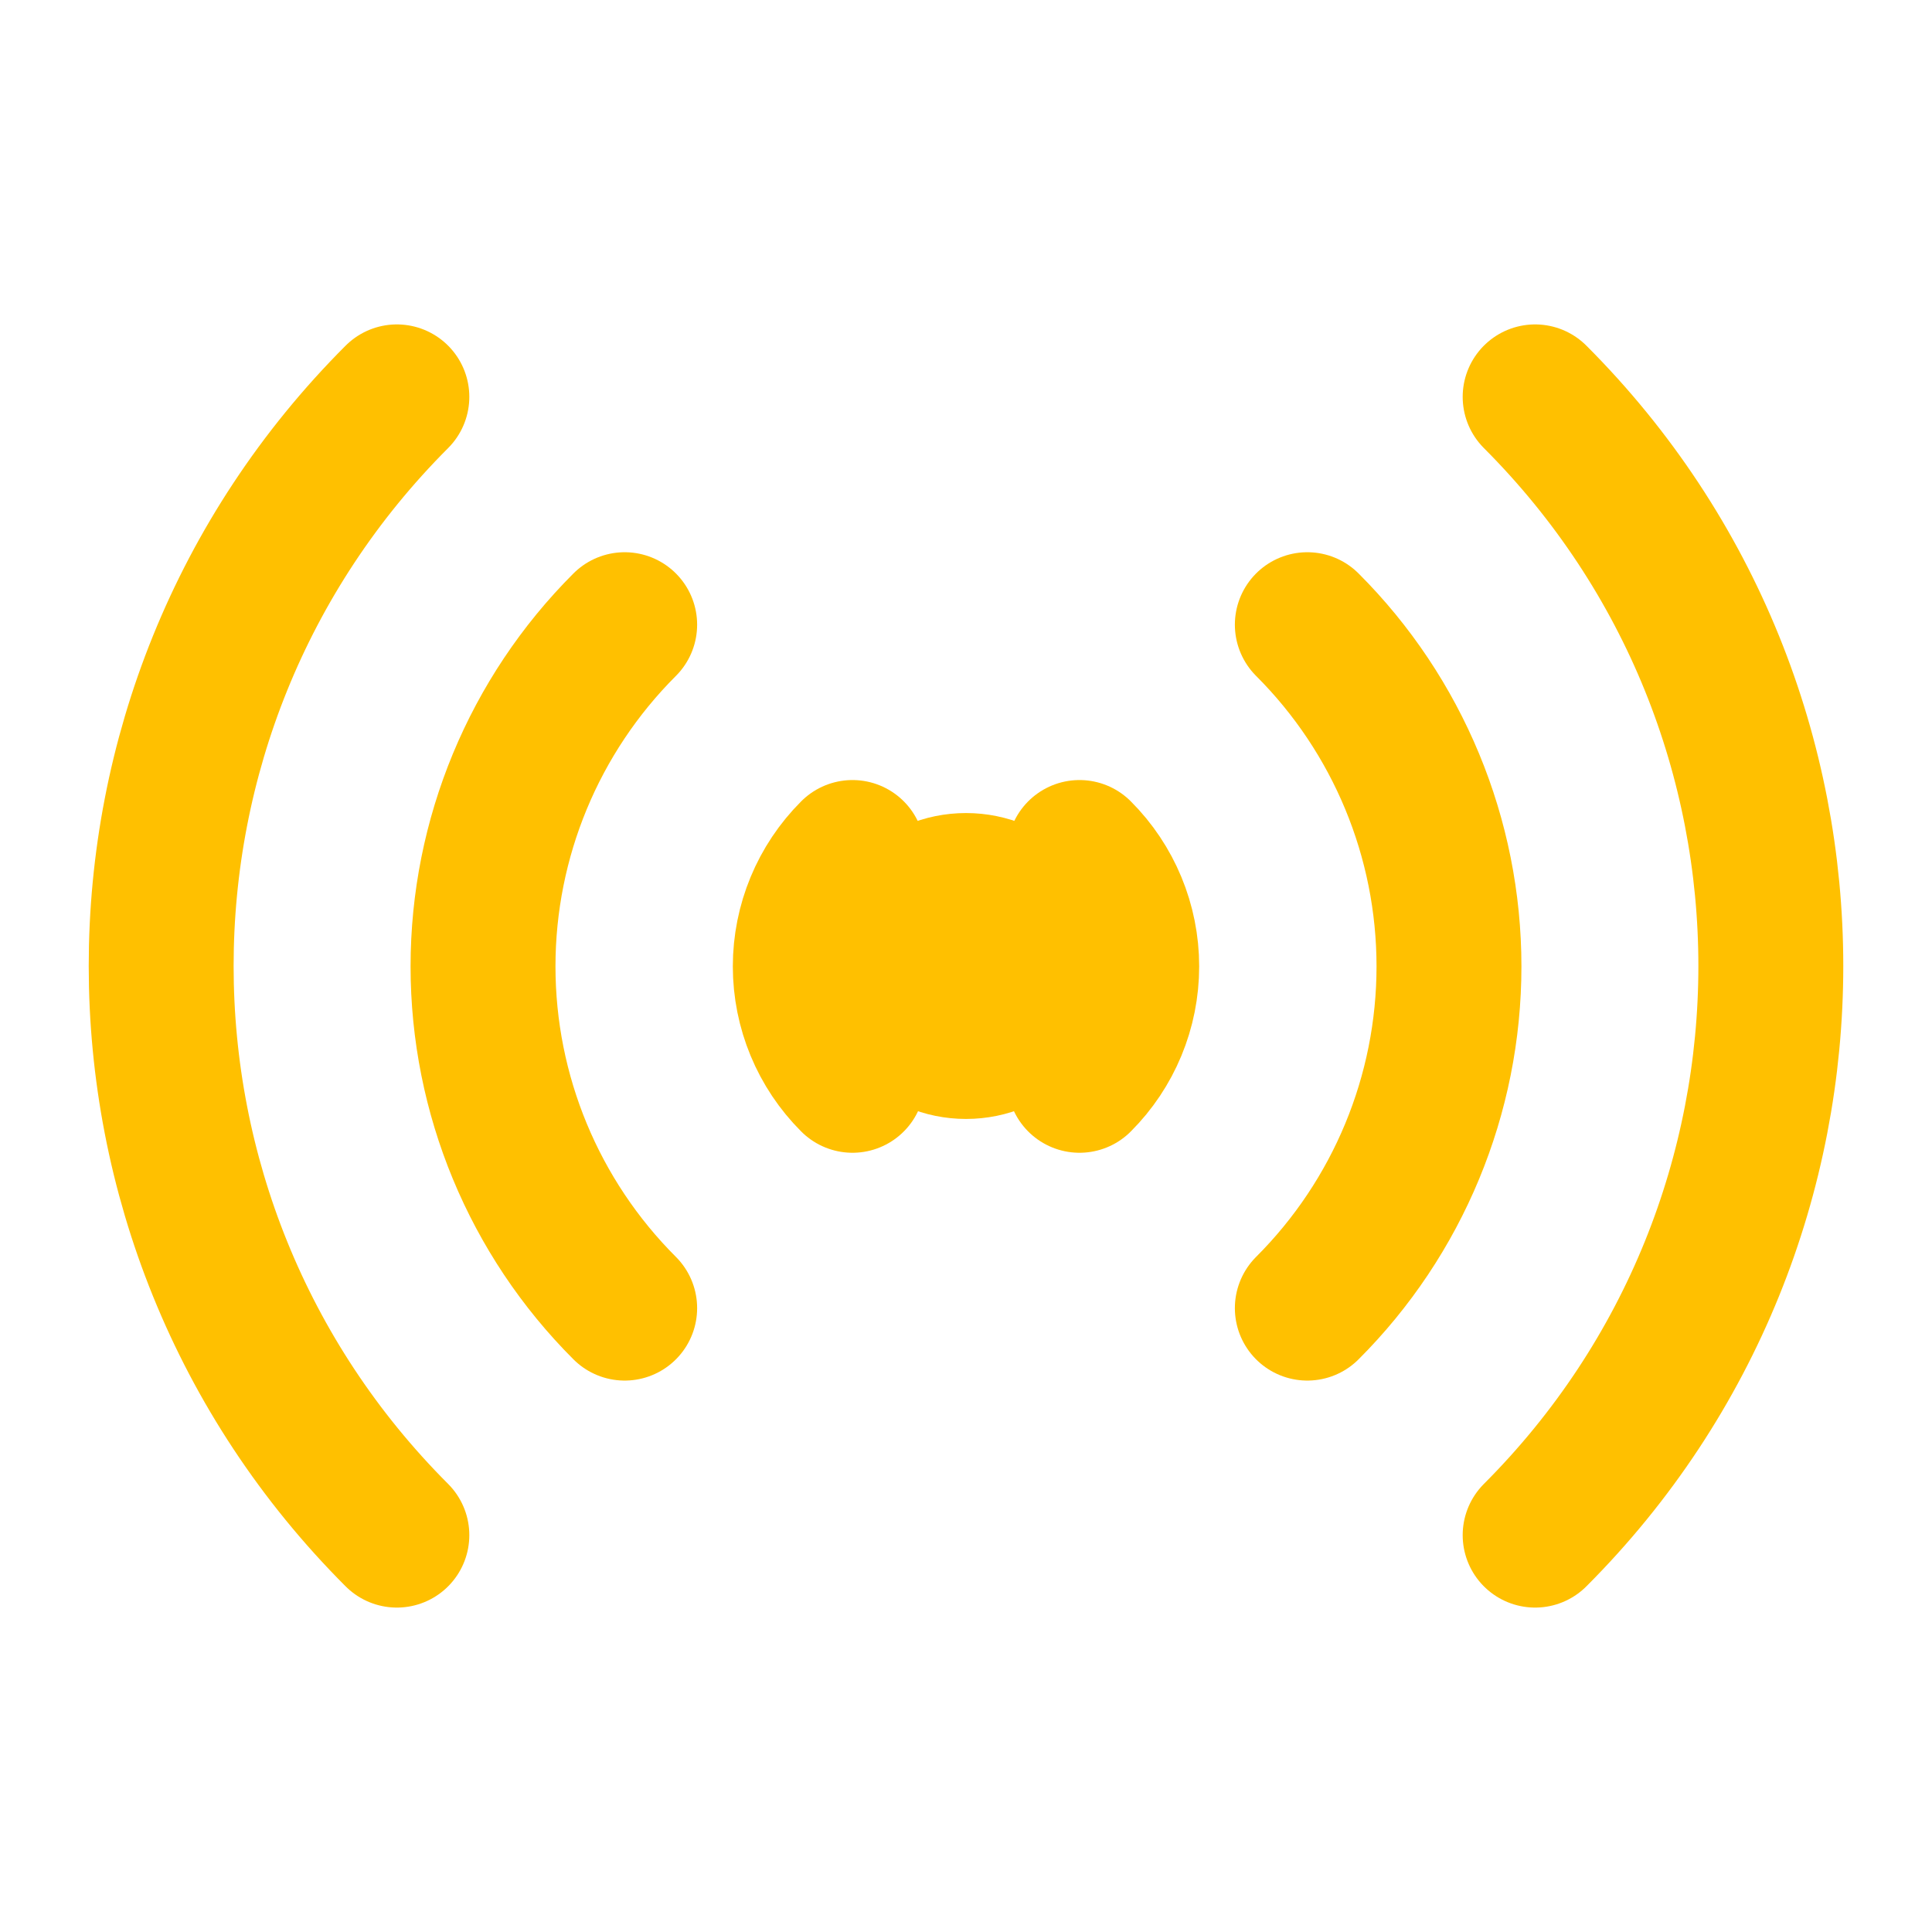
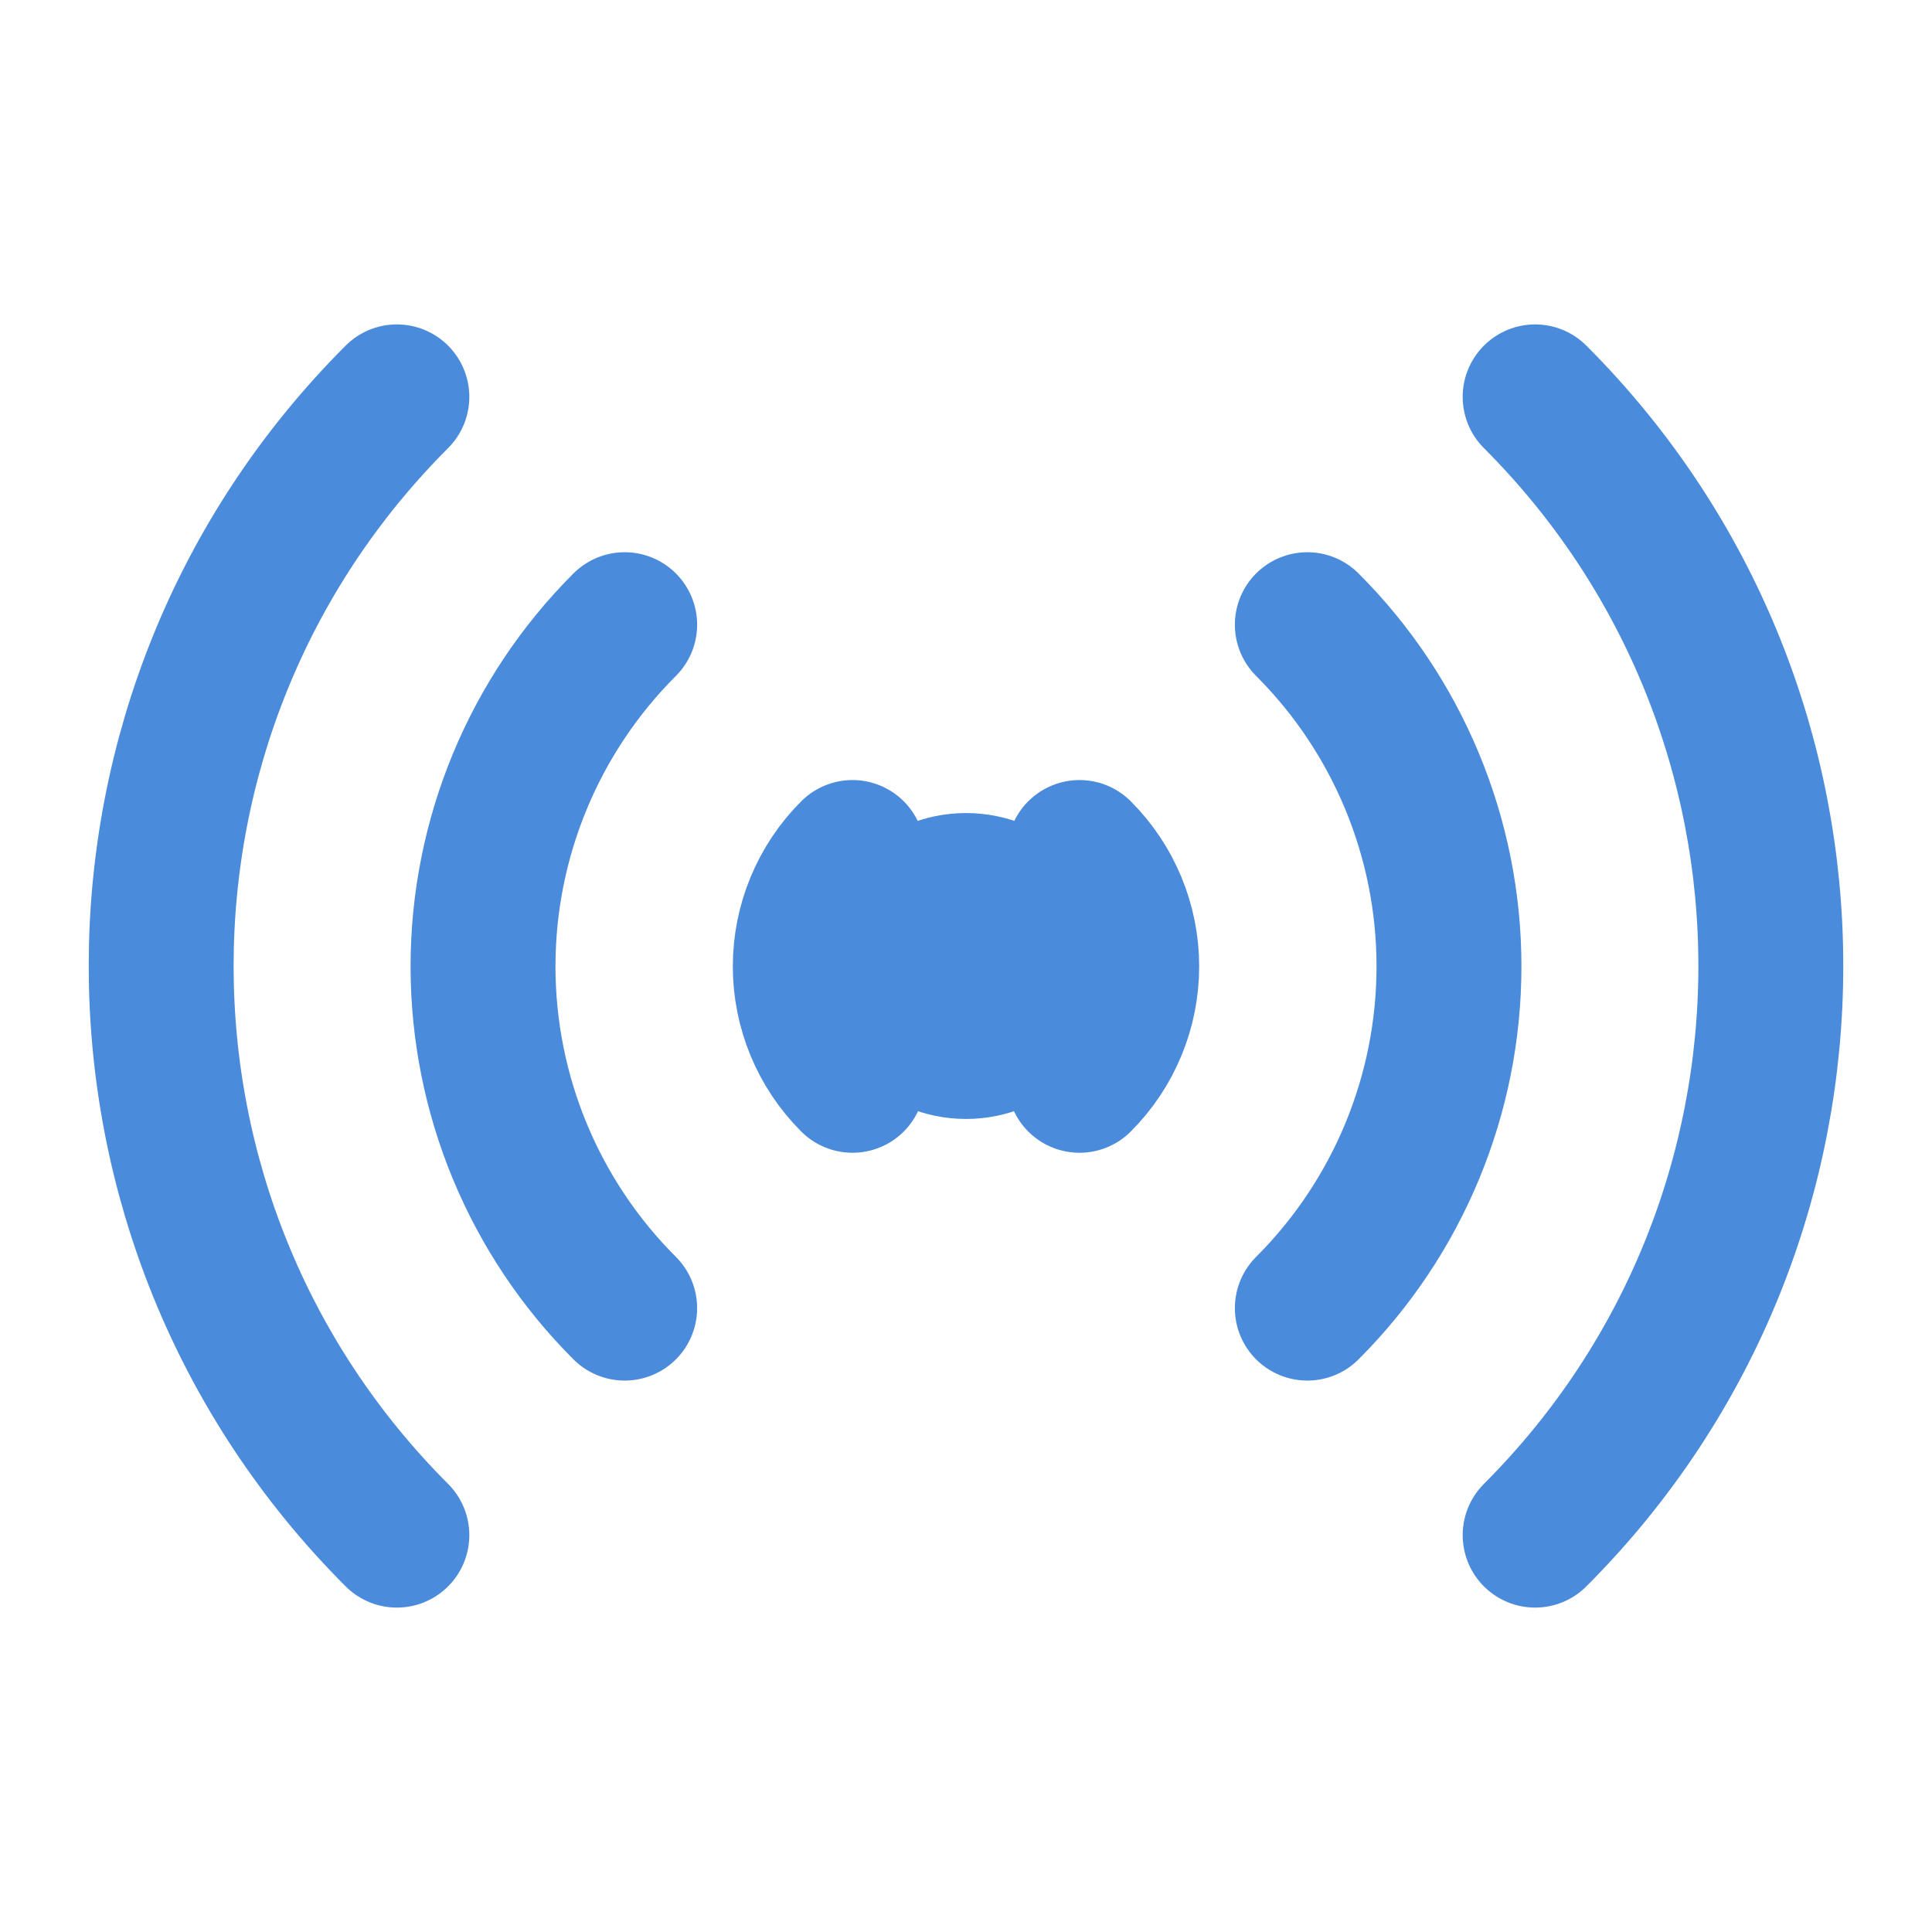
- <svg xmlns="http://www.w3.org/2000/svg" viewBox="0 0 24 24" fill="none" stroke="#FFC000" stroke-width="1.8" stroke-linecap="round" stroke-linejoin="round">
+ <svg xmlns="http://www.w3.org/2000/svg" viewBox="0 0 24 24" fill="none" stroke="#4A8BDB" stroke-width="1.8" stroke-linecap="round" stroke-linejoin="round">
  <path d="M4.93 4.93a10 10 0 0 0 0 14.14" />
  <path d="M7.76 7.76a6 6 0 0 0 0 8.49" />
  <path d="M10.59 10.59a2 2 0 0 0 0 2.83" />
-   <circle cx="12" cy="12" r="1" fill="#FFC000" />
+   <circle cx="12" cy="12" r="1" fill="#4A8BDB" />
  <path d="M13.41 10.59a2 2 0 0 1 0 2.83" />
  <path d="M16.24 7.76a6 6 0 0 1 0 8.49" />
  <path d="M19.07 4.93a10 10 0 0 1 0 14.14" />
</svg>
